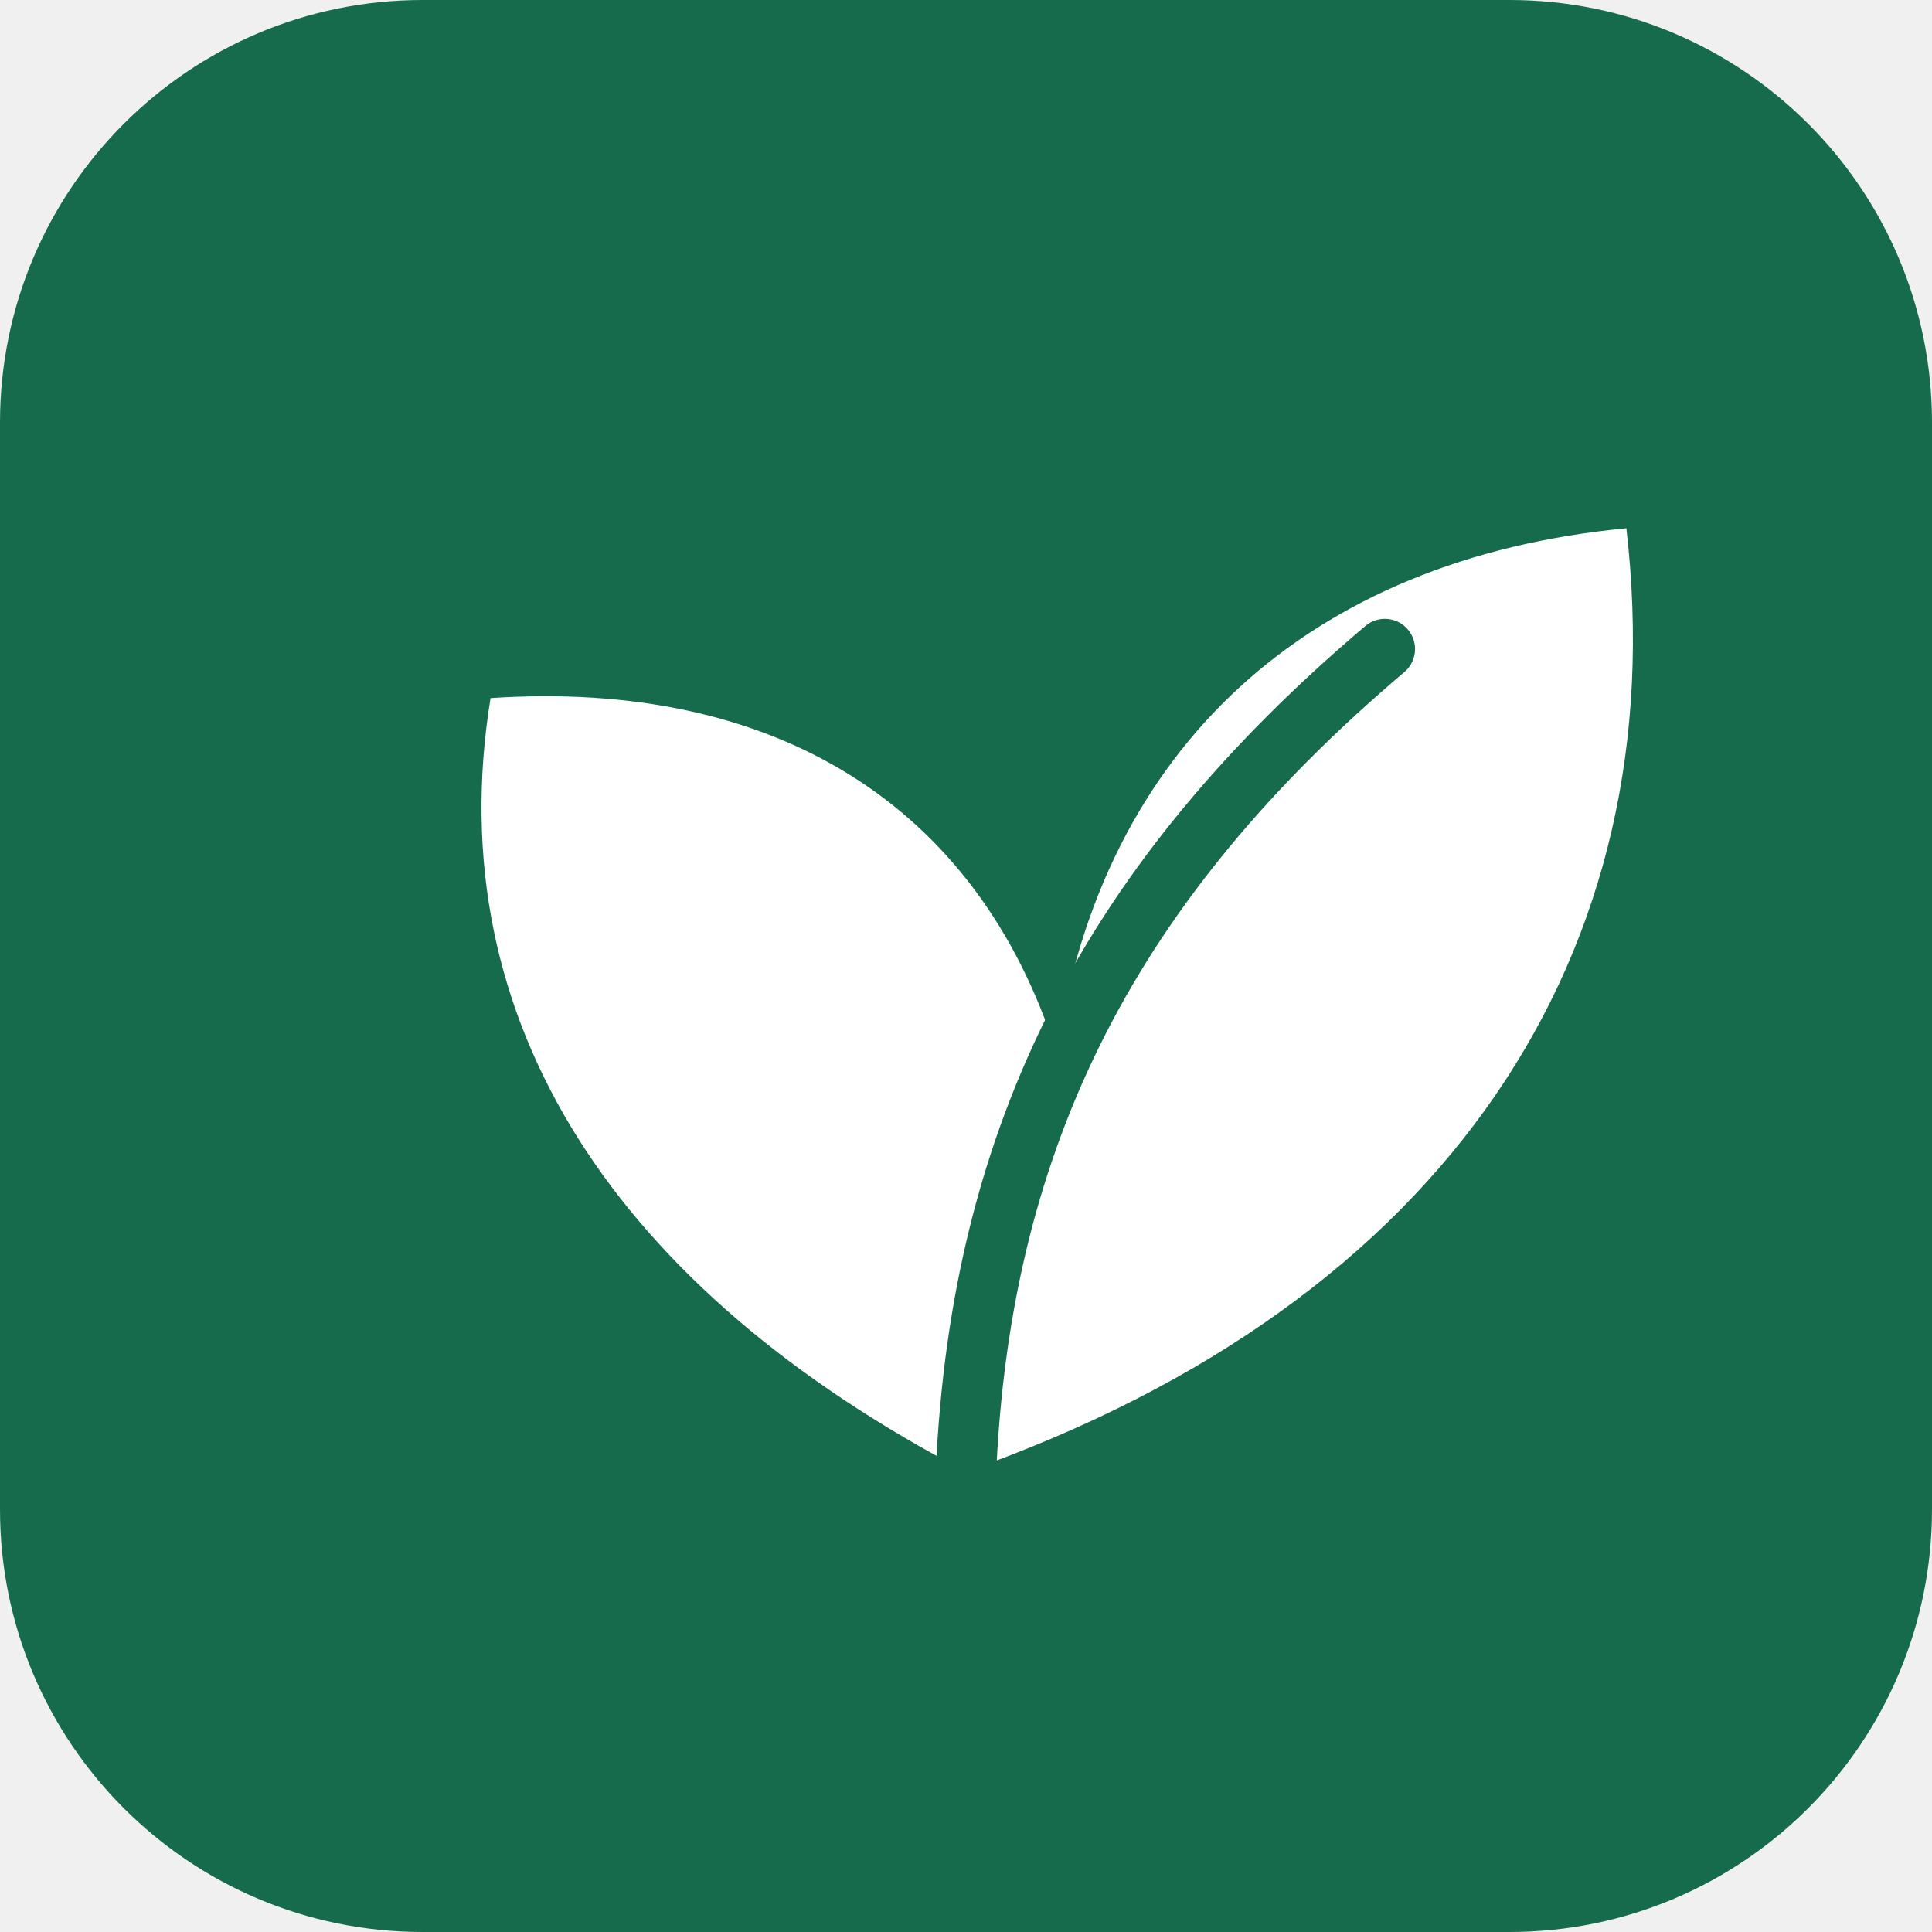
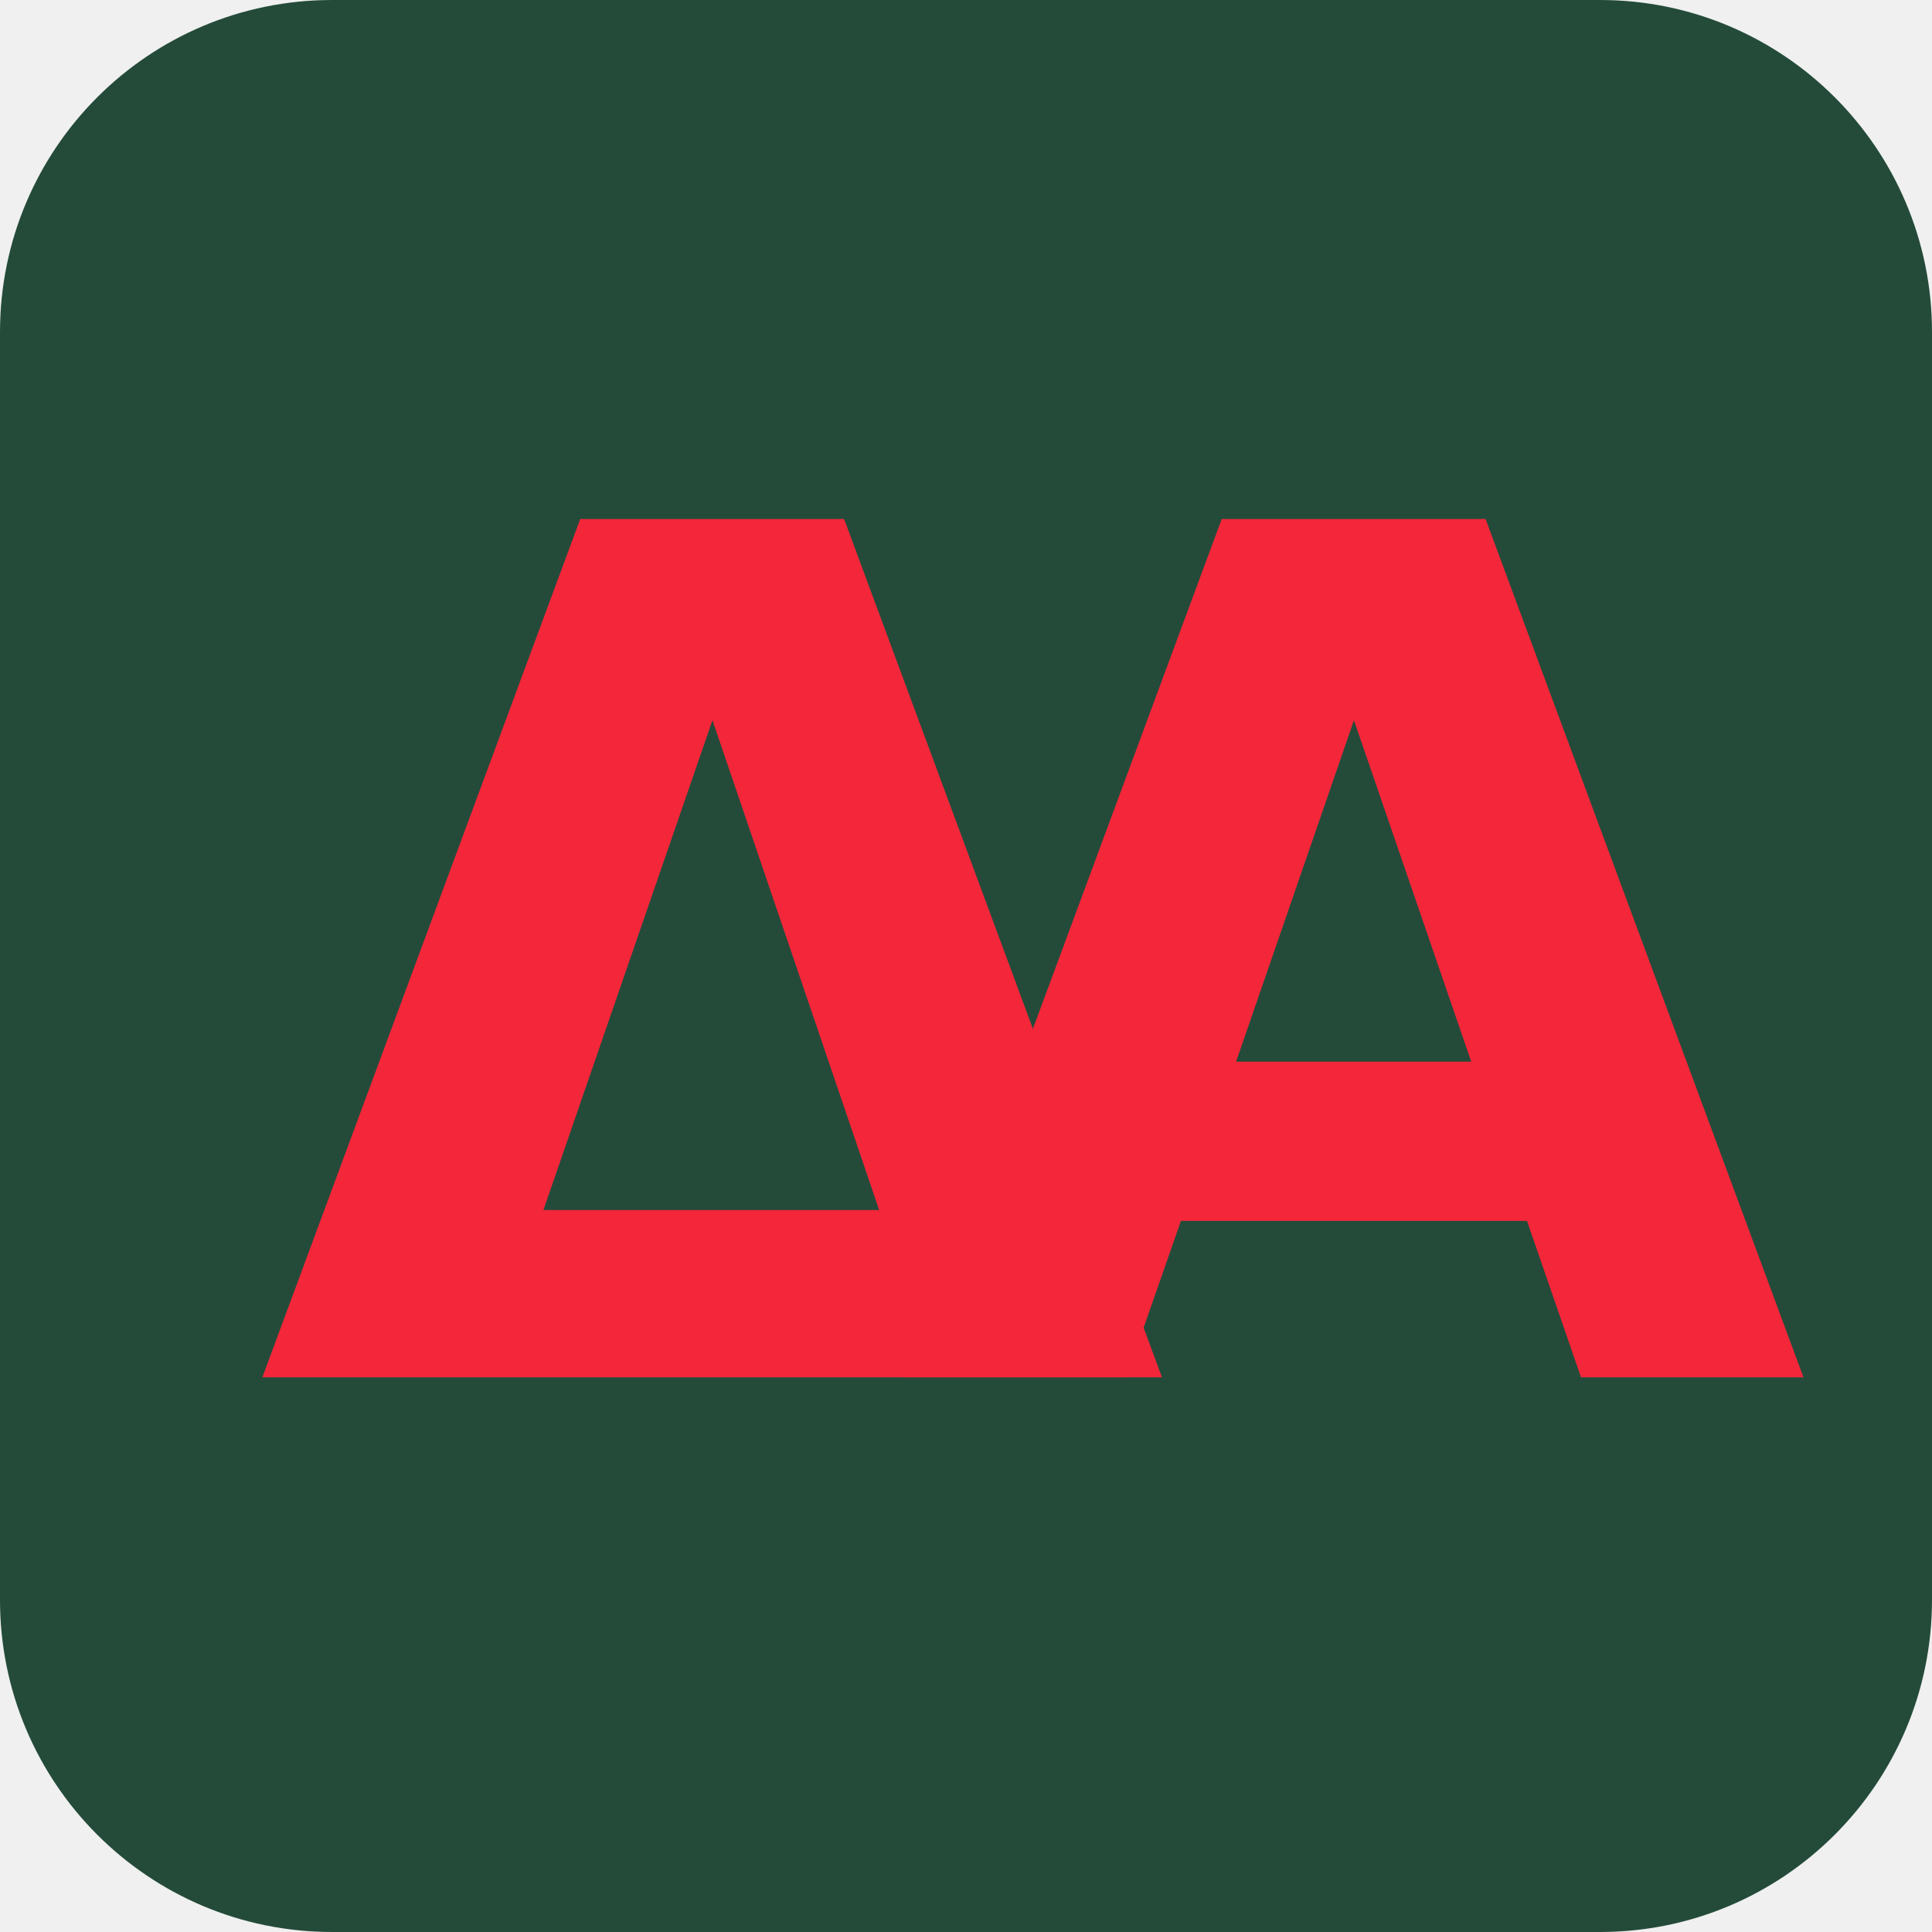
<svg xmlns="http://www.w3.org/2000/svg" viewBox="0 0 512 512">
-   <rect width="512" height="512" rx="112" fill="#176b4d" />
-   <path d="M256 390c-92-48-140-119-126-205 75-5 129 28 150 94 12-81 67-131 151-139 13 112-47 205-175 250z" fill="#fff" />
-   <path d="M256 390c4-90 39-157 111-218" fill="none" stroke="#176b4d" stroke-width="16" stroke-linecap="round" />
+   <rect width="512" height="512" rx="88" fill="#244B3A" />
+   <g fill="#F3263A" font-family="DejaVu Sans,Arial,sans-serif" font-size="312" font-weight="900">
+     <text x="68" y="365">Δ</text>
+     <text x="238" y="365">Α</text>
+   </g>
</svg>
